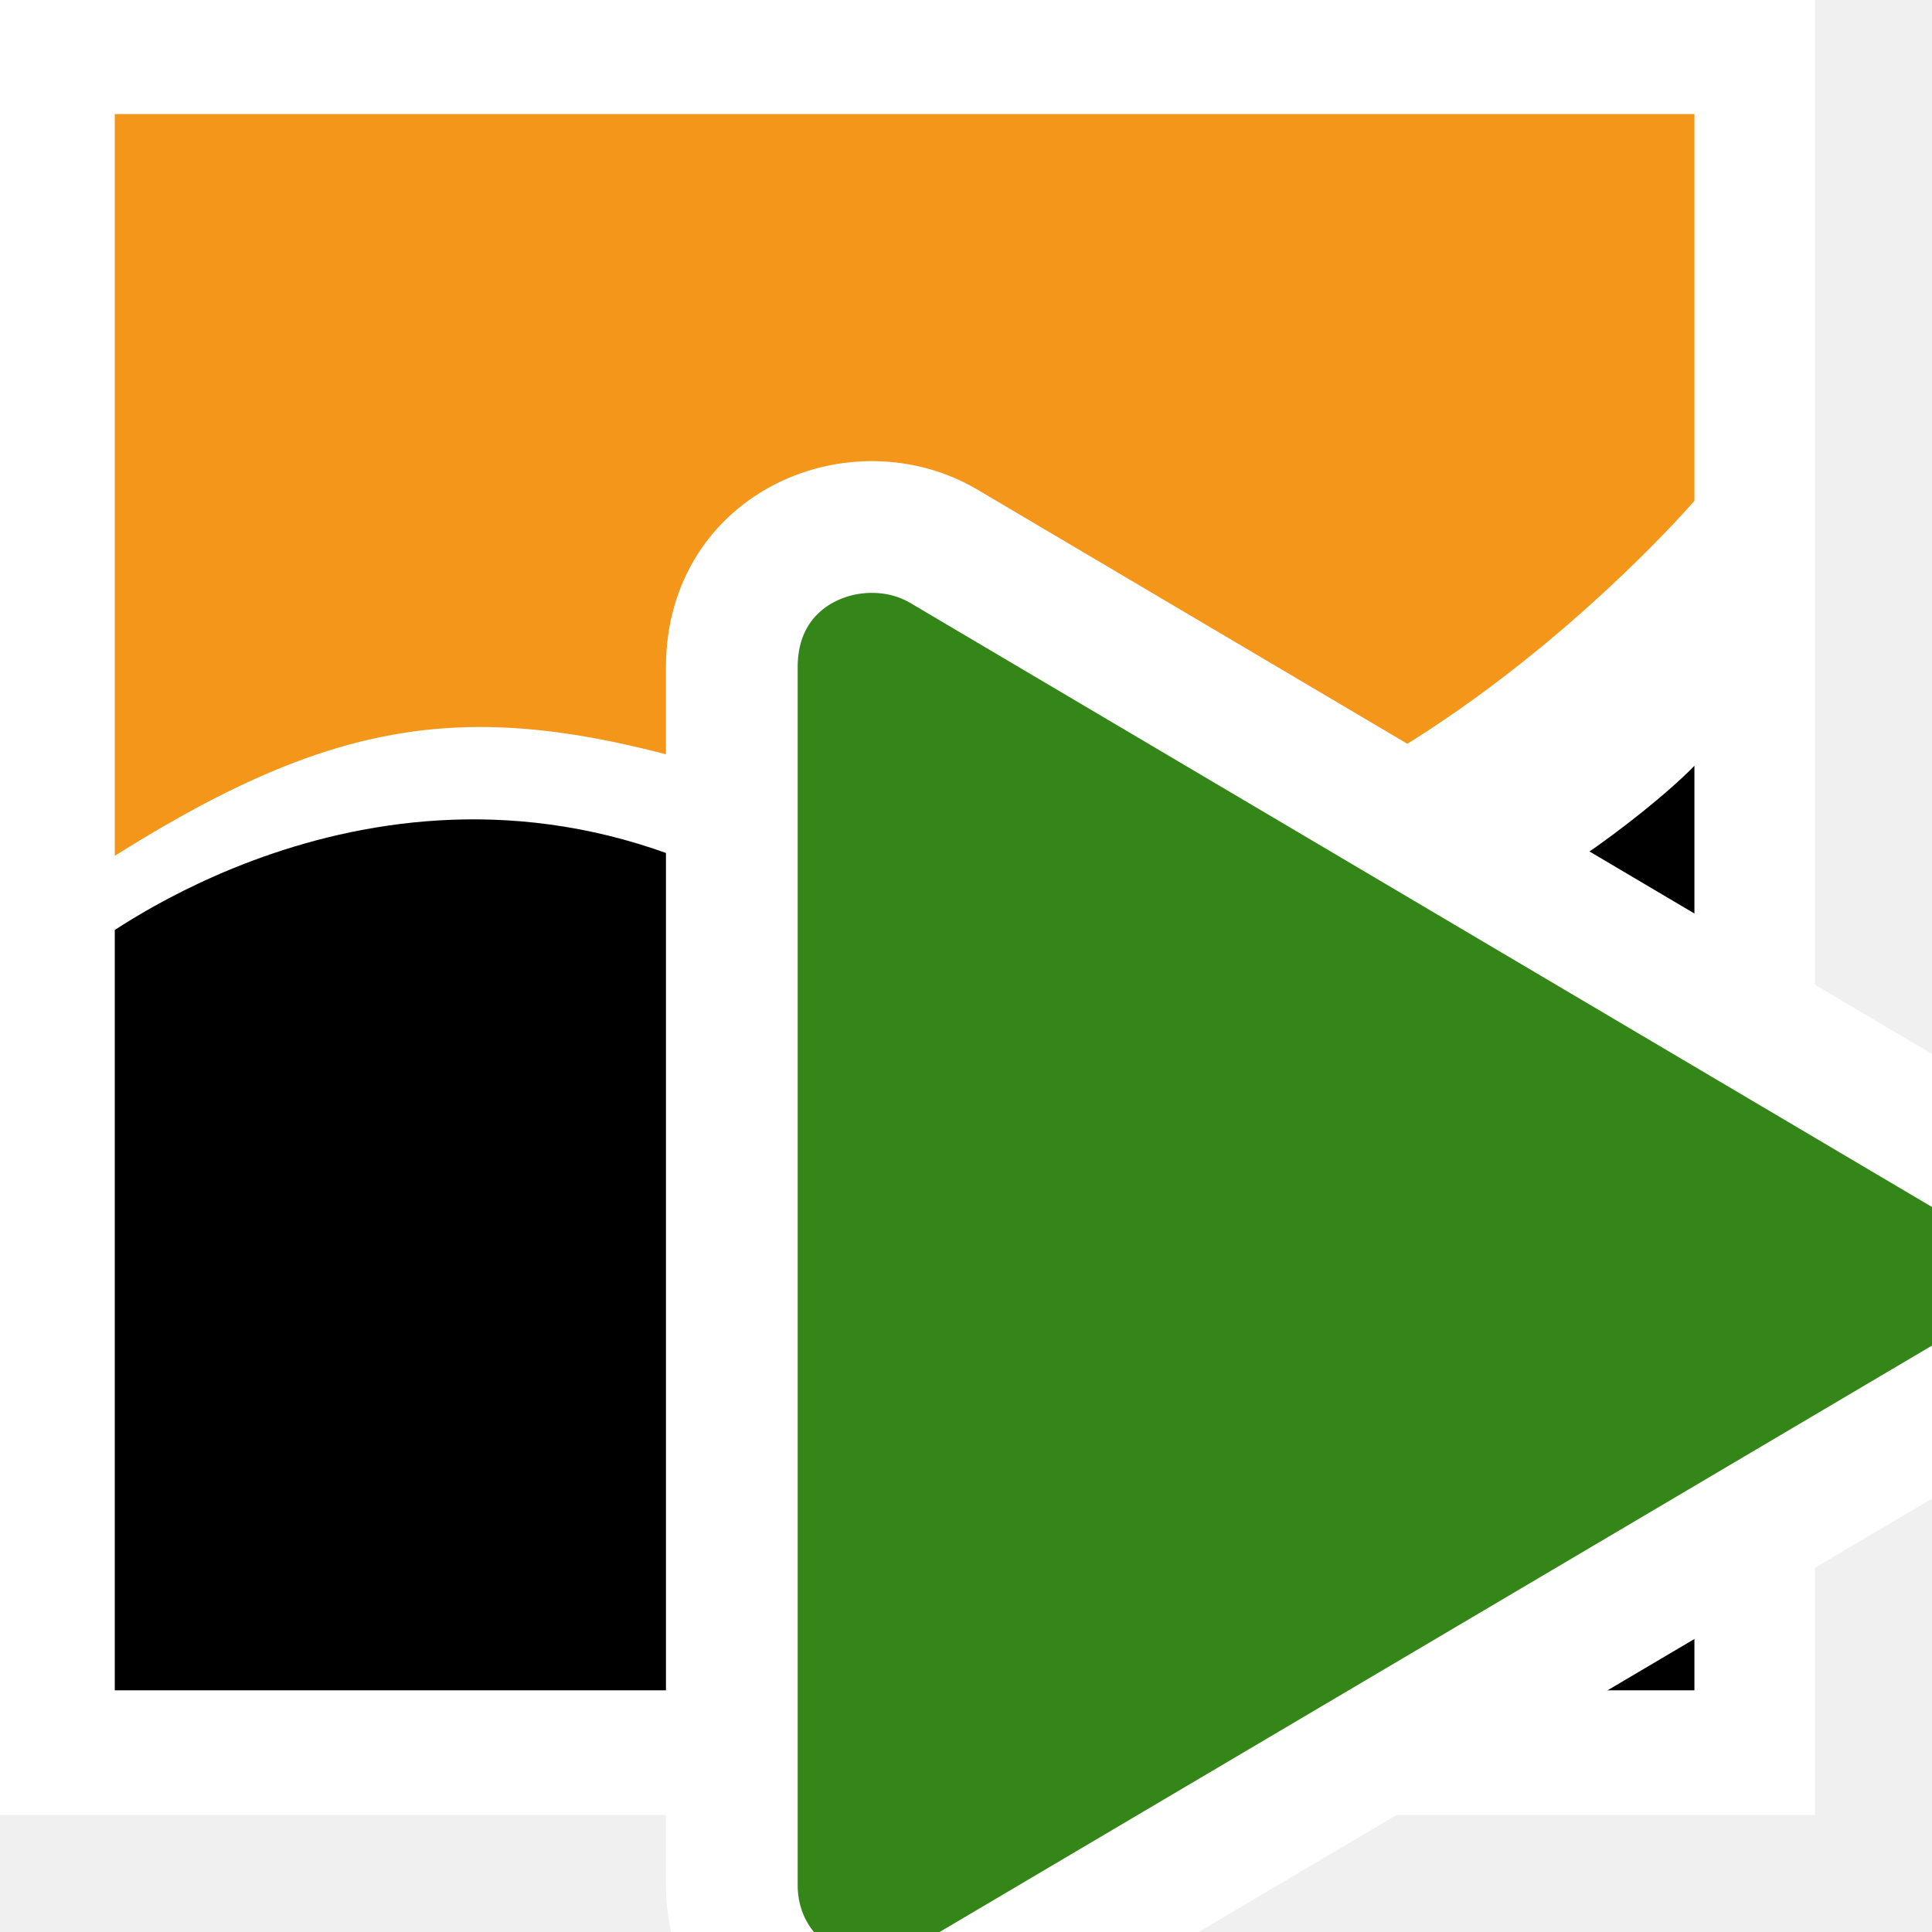
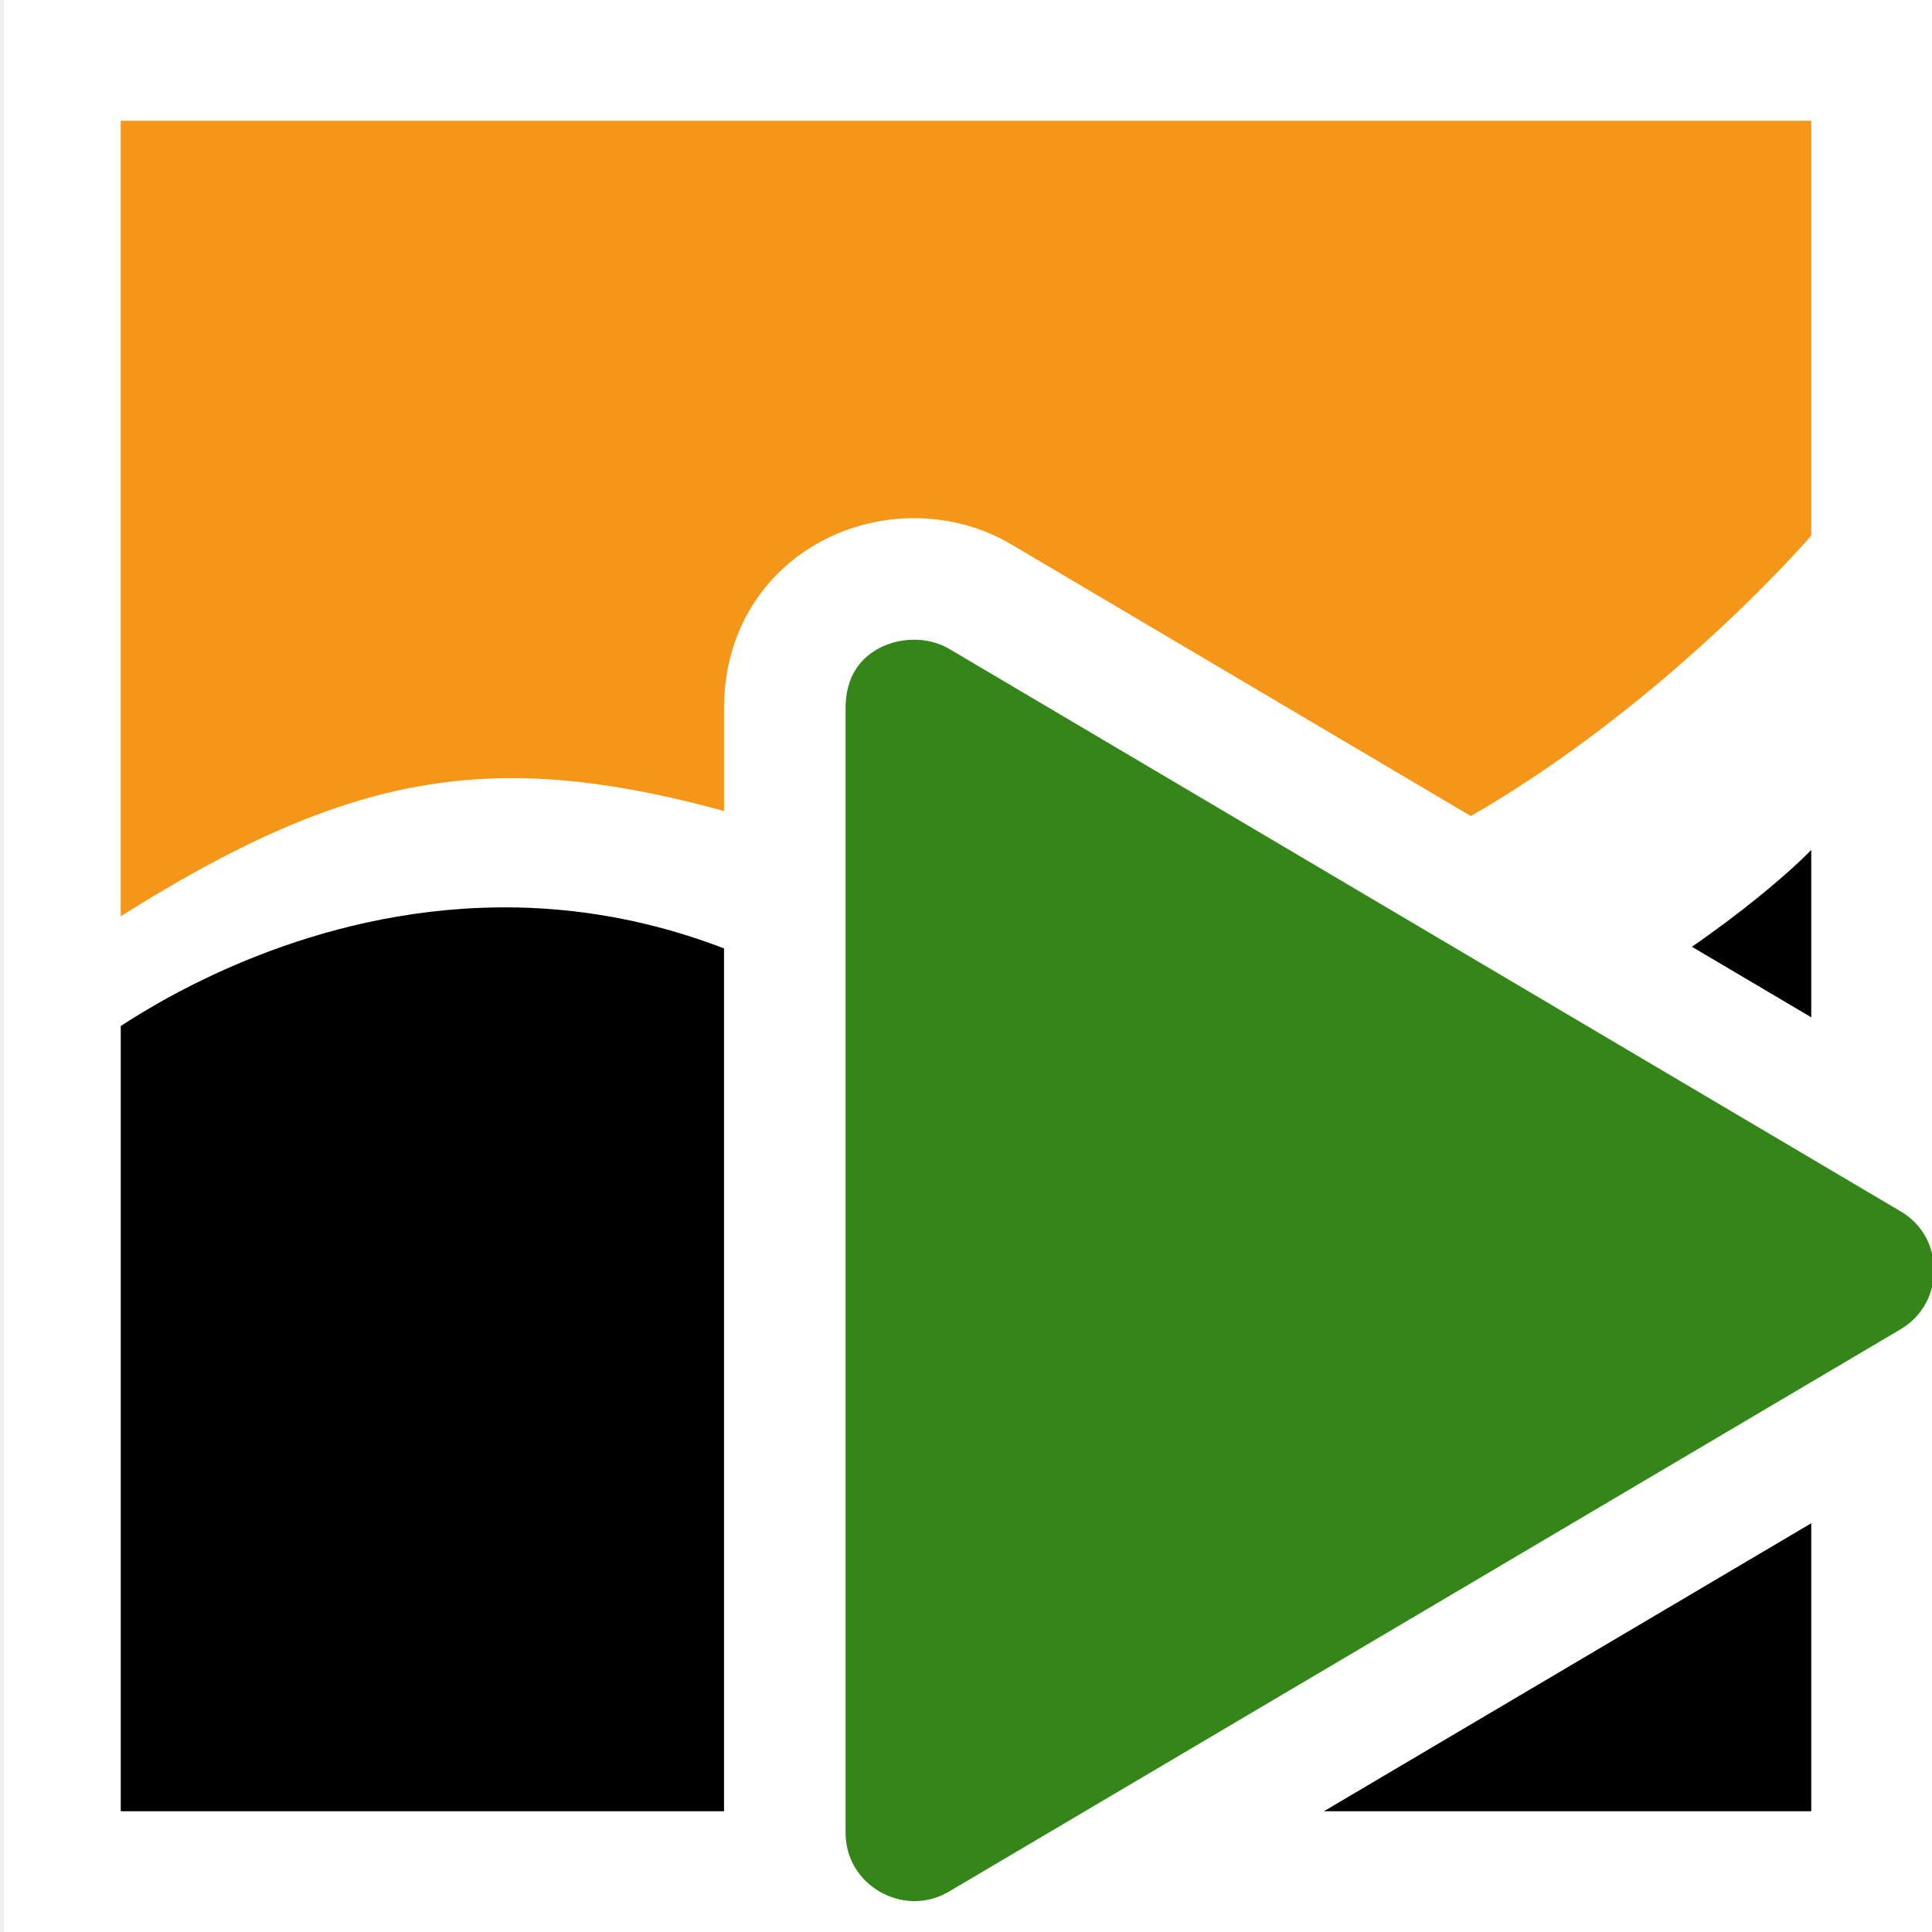
- <svg xmlns="http://www.w3.org/2000/svg" version="1.0" id="Layer_1" x="0px" y="0px" viewBox="0 0 66 66" xml:space="preserve">
-   <style type="text/css">
-    .st0{fill:#FFFFFF;}
-    .st1{fill:#F39619;}
-    .st2{fill:#348619;}
- </style>
-   <path class="st0" d="M 0 0 V 62 H 62 V 0" />
-   <g transform="translate(1.1,1) scale(0.91,0.905)" id="g4540">
-     <path d="M 3.1,34 V 62.7 H 31 V 35.2 C 18.2,25 6,32.1 3.1,34 Z" />
-     <path d="M 34.5,36.6 V 62.7 H 62.4 V 27.8 c -1.5,1.6 -14,12.6 -27.9,8.8 z" />
-     <g id="g4538">
-       <path class="st1" d="M 32.9,30.4 C 47.1,35.7 62.4,17.8 62.4,17.8 V 3.2 H 3.1 v 28 c 10.6,-6.7 15.9,-6 29.8,-0.8 z" />
-     </g>
-   </g>
-   <path class="st2" stroke="white" stroke-width="45" transform="translate(25,18) scale(0.1,0.1)" d="M424.4 214.7L72.4 6.6C43.8-10.3 0 6.1 0 47.9V464c0 37.5 40.7 60.1 72.4 41.3l352-208c31.4-18.5 31.5-64.1 0-82.6z" />
+ <svg xmlns="http://www.w3.org/2000/svg" width="128" height="128" version="1.0" viewBox="0 0 128 128">
+   <style type="text/css">.st0{fill:#FFFFFF;}.st1{fill:#F39619;}.st2{fill:#348619;stroke-width:8.053;stroke:#fff;}</style>
+   <rect class="st0" x=".271" width="128" height="128" />
+   <path d="m32.895 60.119c-12.197 0.16-21.642 5.734-24.895 7.857v52.023h50.576v-51.361c-9.084-6.534-17.937-8.621-25.682-8.52z" />
+   <path d="m120 56.307c-2.776 2.951-25.505 22.874-51.119 16.943v46.75h51.119v-63.693z" />
+   <path class="st1" d="m64.283 59.2c26.82 9.976 55.717-23.718 55.717-23.718v-27.482h-112v52.706c20.02-12.612 30.03-11.294 56.283-1.506z" />
+   <path class="st2" d="m127.94 76.771-62.989-37.239c-5.118-3.024-12.956-0.089-12.956 7.391v74.459c0 6.71 7.283 10.755 12.956 7.39l62.989-37.221c5.619-3.311 5.637-11.47 0-14.781z" />
</svg>
